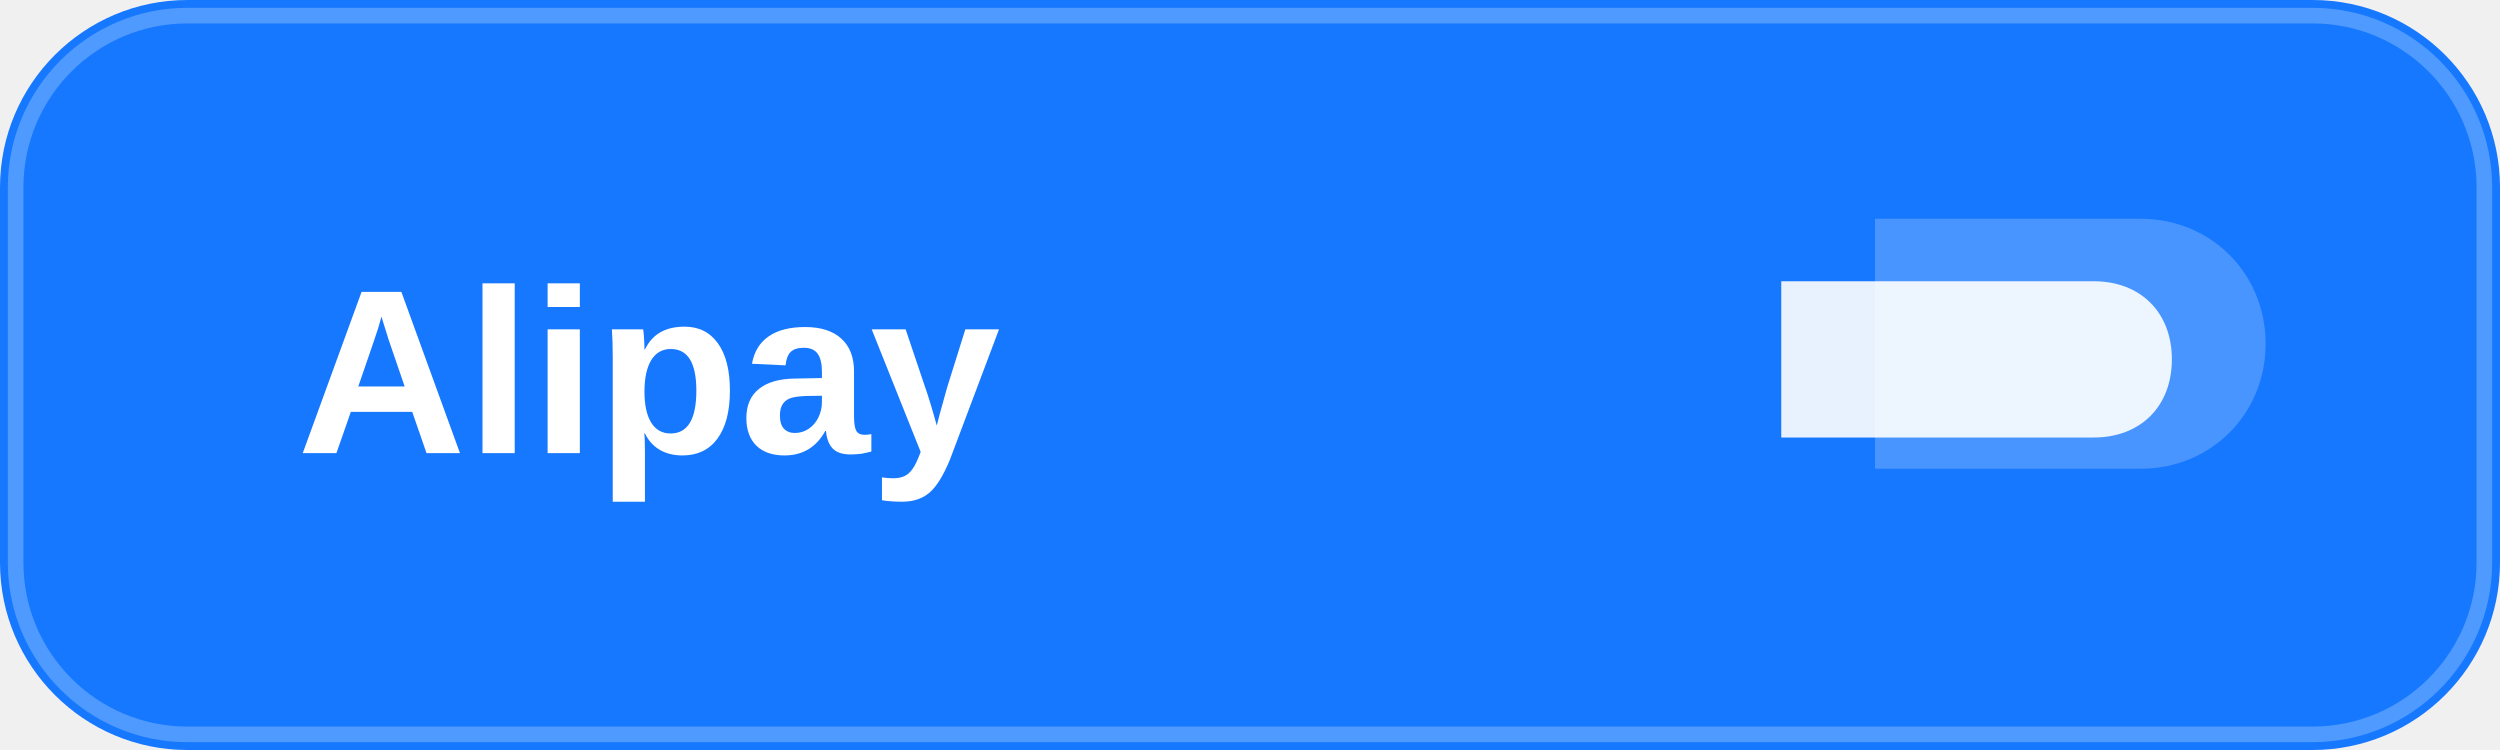
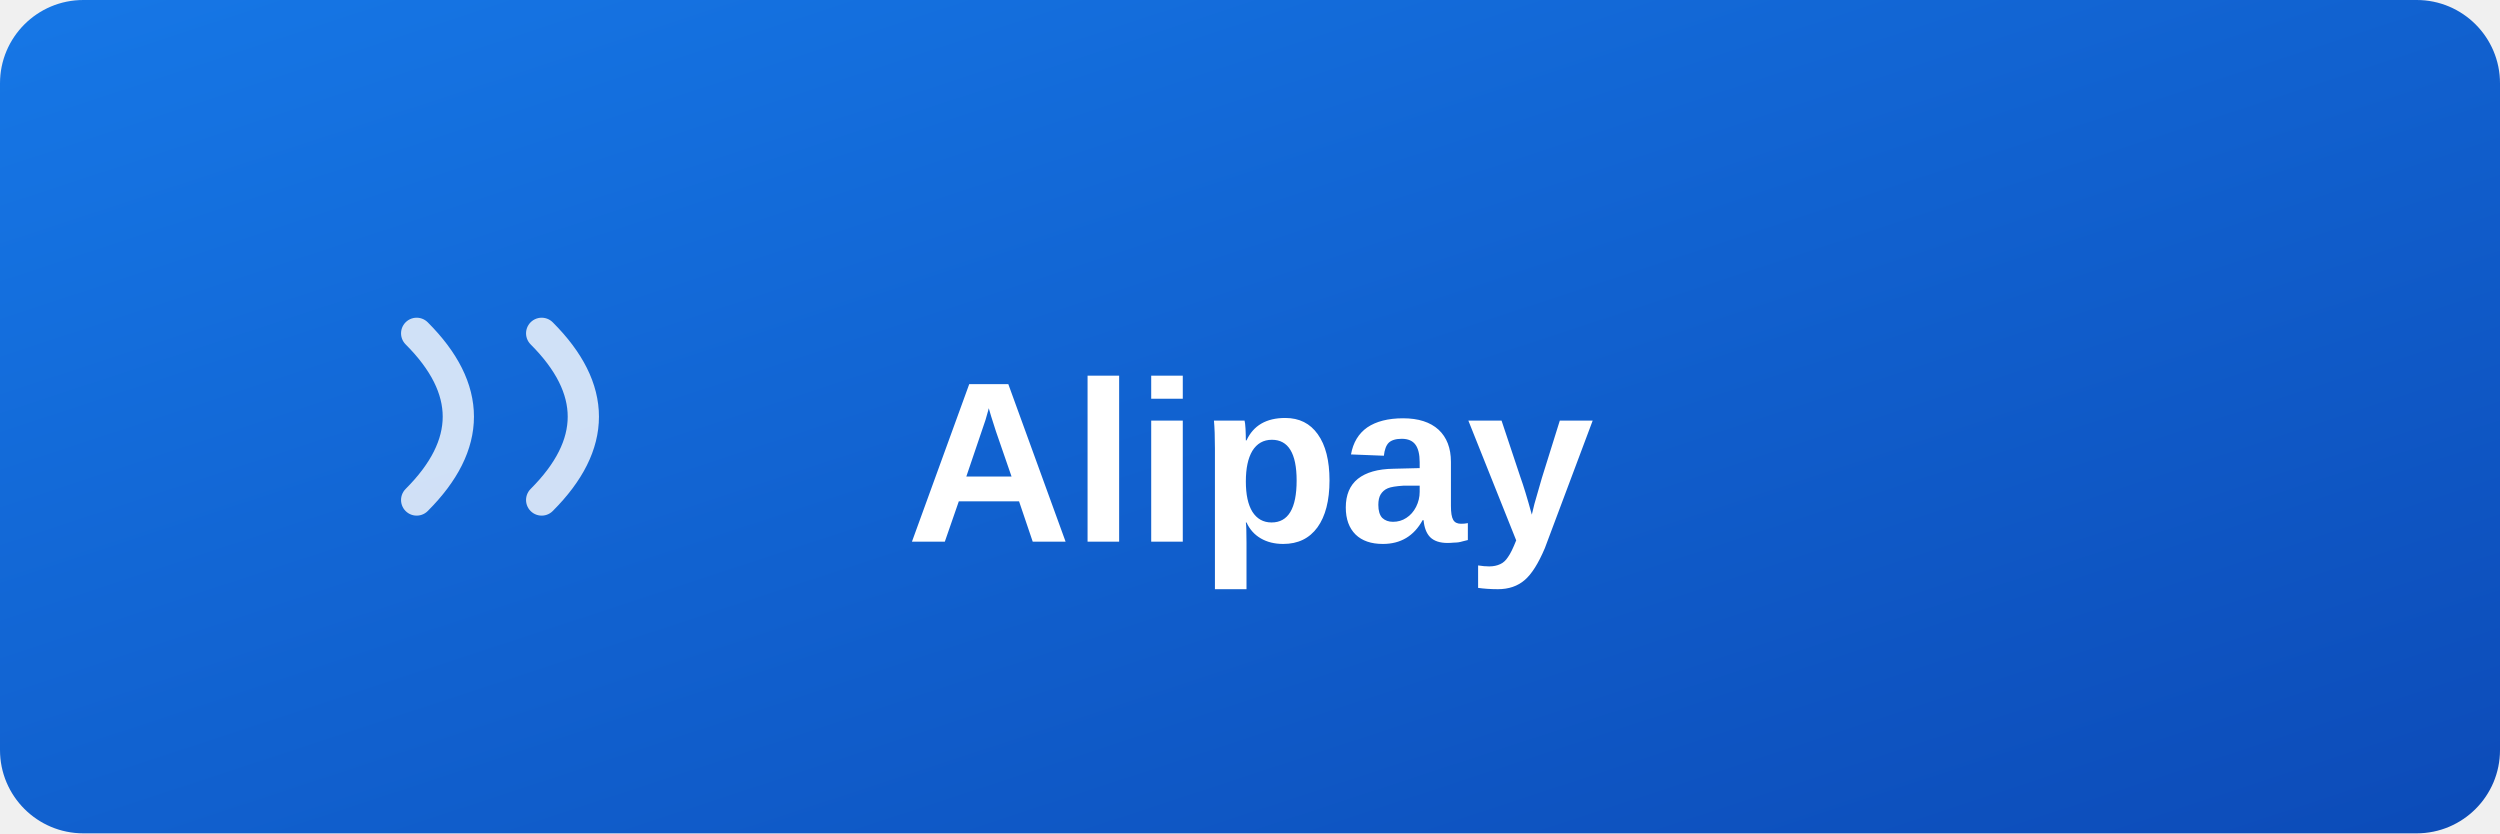
- <svg xmlns="http://www.w3.org/2000/svg" width="320" height="96" viewBox="0 0 320 96" role="img" aria-labelledby="title">
-   <rect width="320" height="96" rx="24" fill="#1677ff" />
-   <rect x="2" y="2" width="316" height="92" rx="22" fill="none" stroke="#93c5fd" stroke-width="2" opacity=".45" />
-   <text x="38" y="58" font-size="30" font-family="Arial, Helvetica, sans-serif" font-weight="700" fill="#ffffff">Alipay</text>
-   <path d="M240 28h34c9 0 16 7 16 16s-7 16-16 16h-34z" fill="#ffffff" opacity=".22" />
-   <path d="M228 36h40c6 0 10 4 10 10s-4 10-10 10h-40z" fill="#ffffff" opacity=".9" />
+ <svg xmlns="http://www.w3.org/2000/svg" viewBox="0 0 120 40">
+   <defs>
+     <linearGradient id="alipayGrad" x1="0%" y1="0%" x2="100%" y2="100%">
+       <stop offset="0%" style="stop-color:#1677E6;stop-opacity:1" />
+       <stop offset="100%" style="stop-color:#0C4BB8;stop-opacity:1" />
+     </linearGradient>
+   </defs>
+   <rect width="120" height="40" rx="4" fill="url(#alipayGrad)" />
+   <path d="M20 16 Q24 20 20 24" stroke="#ffffff" stroke-width="1.5" fill="none" opacity="0.8" stroke-linecap="round" />
+   <path d="M26 16 Q30 20 26 24" stroke="#ffffff" stroke-width="1.5" fill="none" opacity="0.8" stroke-linecap="round" />
+   <text x="60" y="26" font-family="Arial, sans-serif" font-weight="800" font-size="11" fill="#ffffff" text-anchor="middle">Alipay</text>
</svg>
